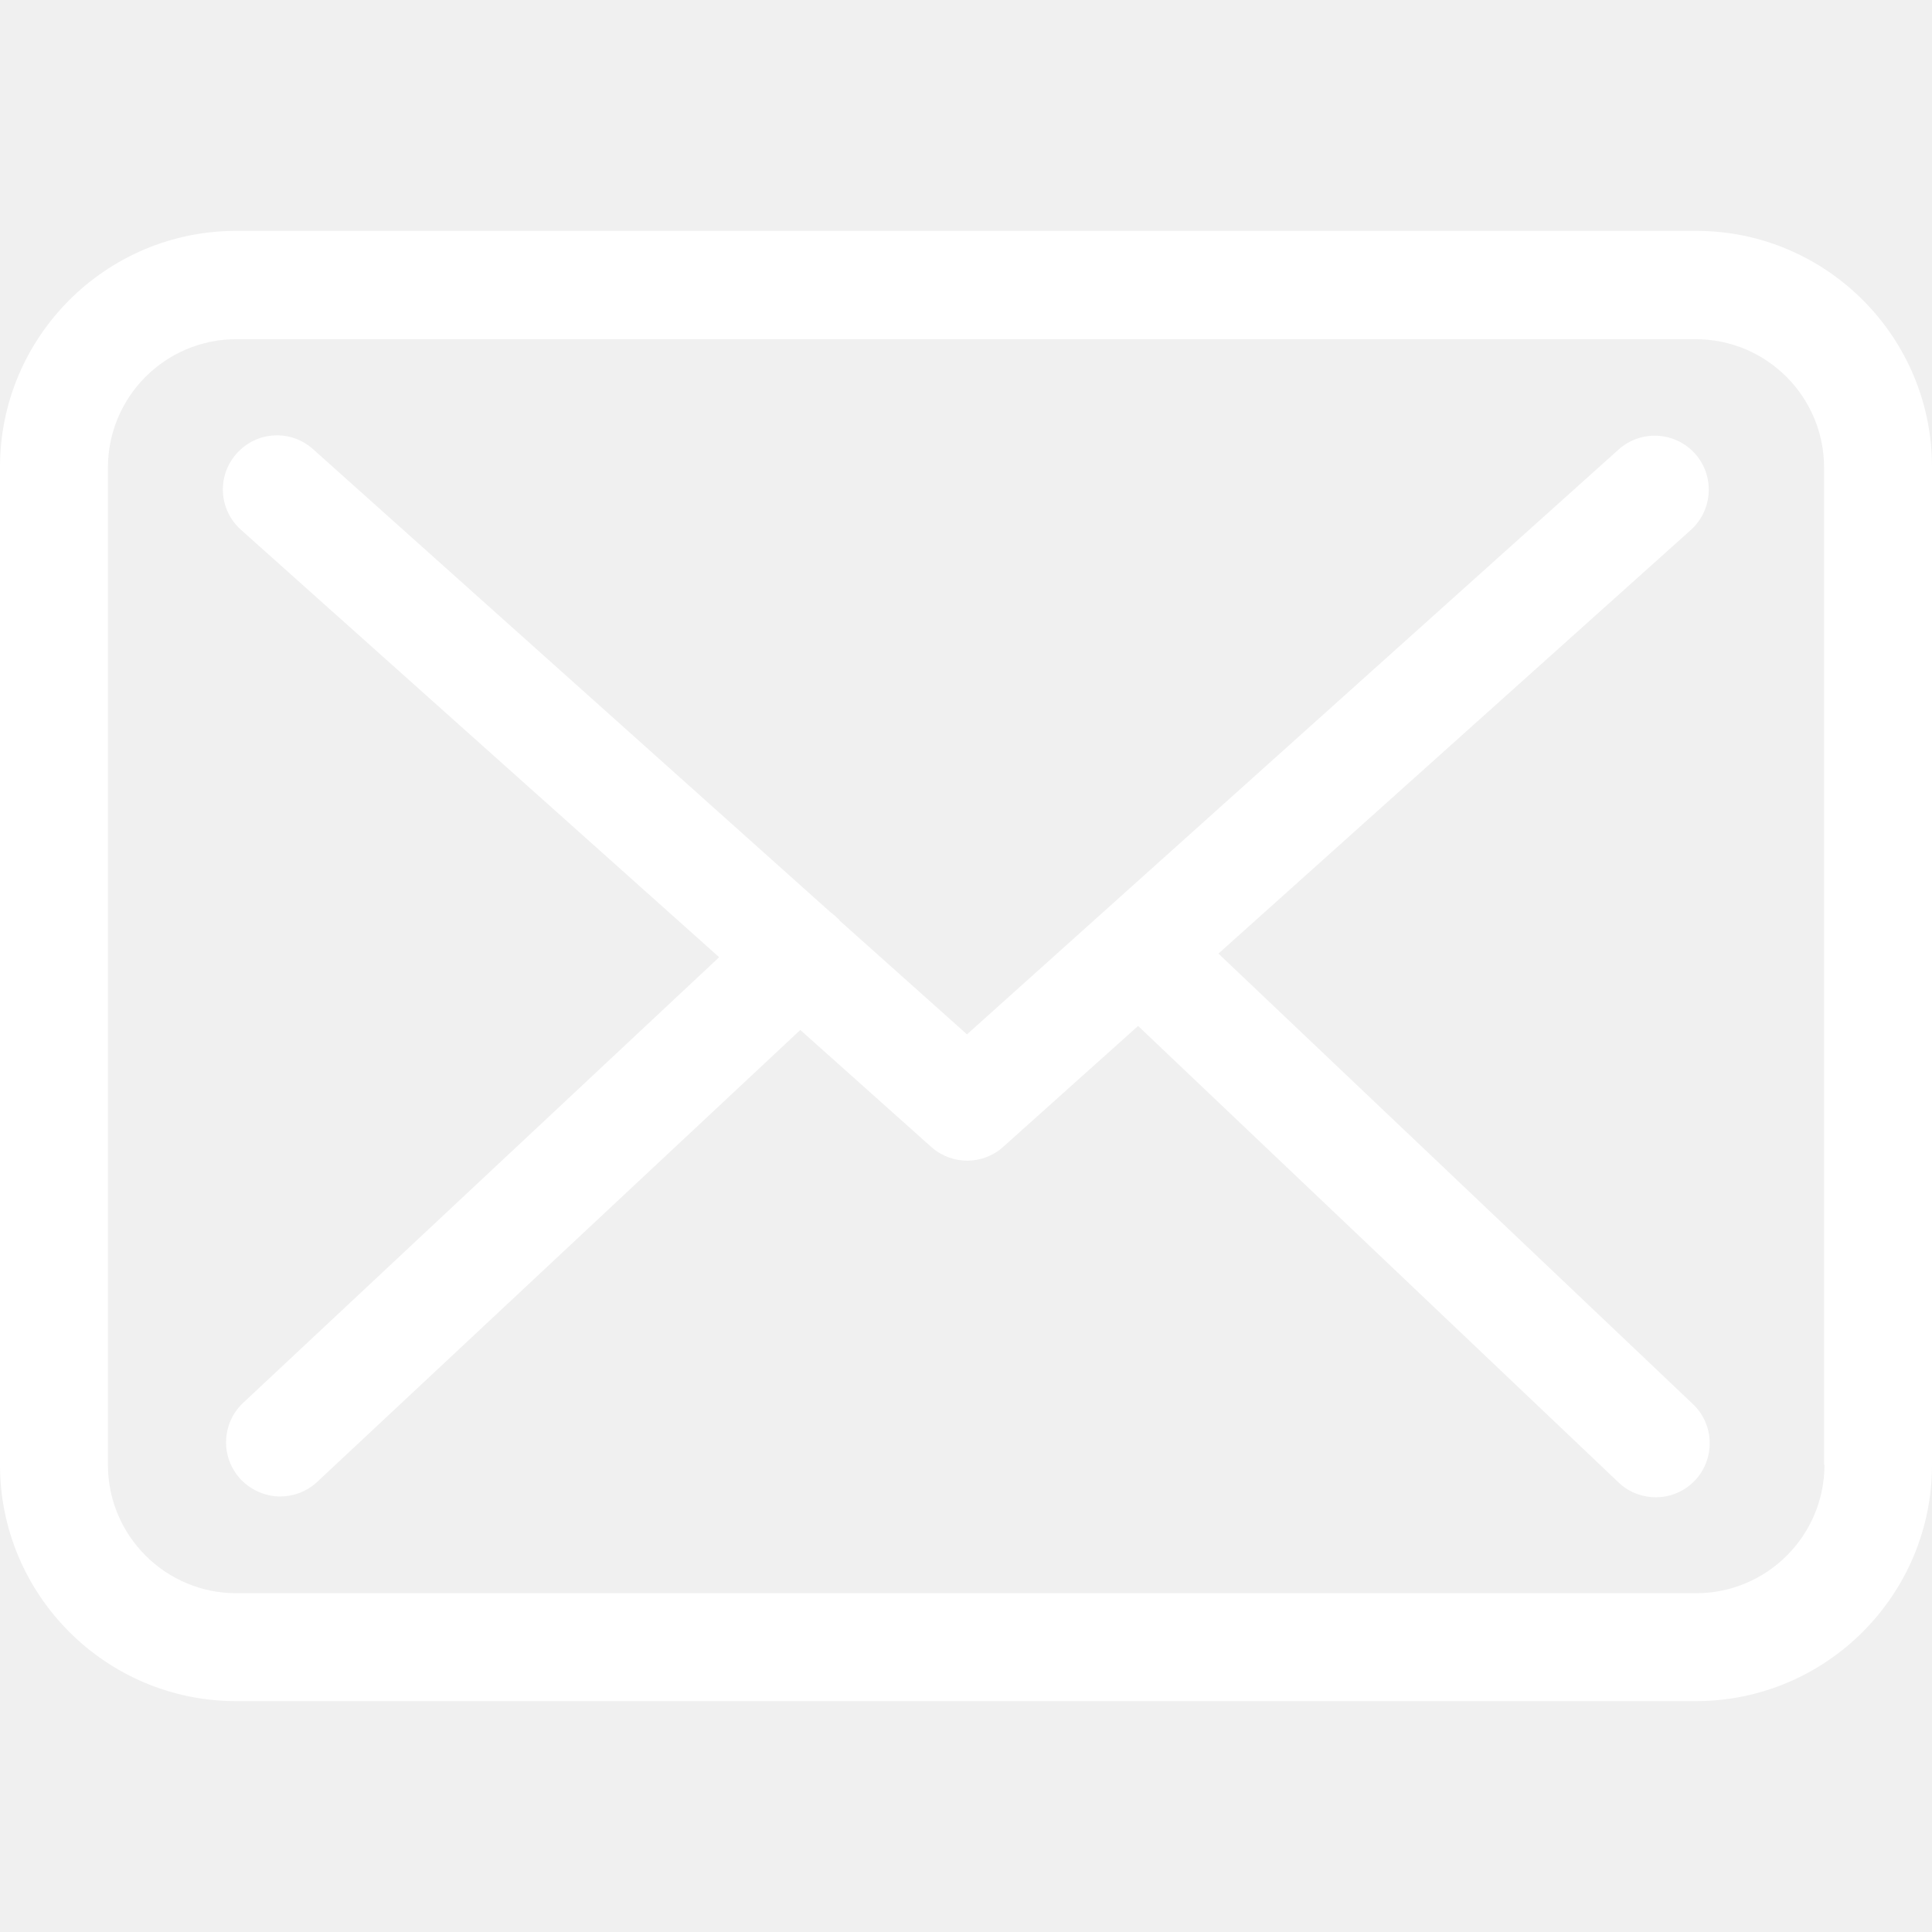
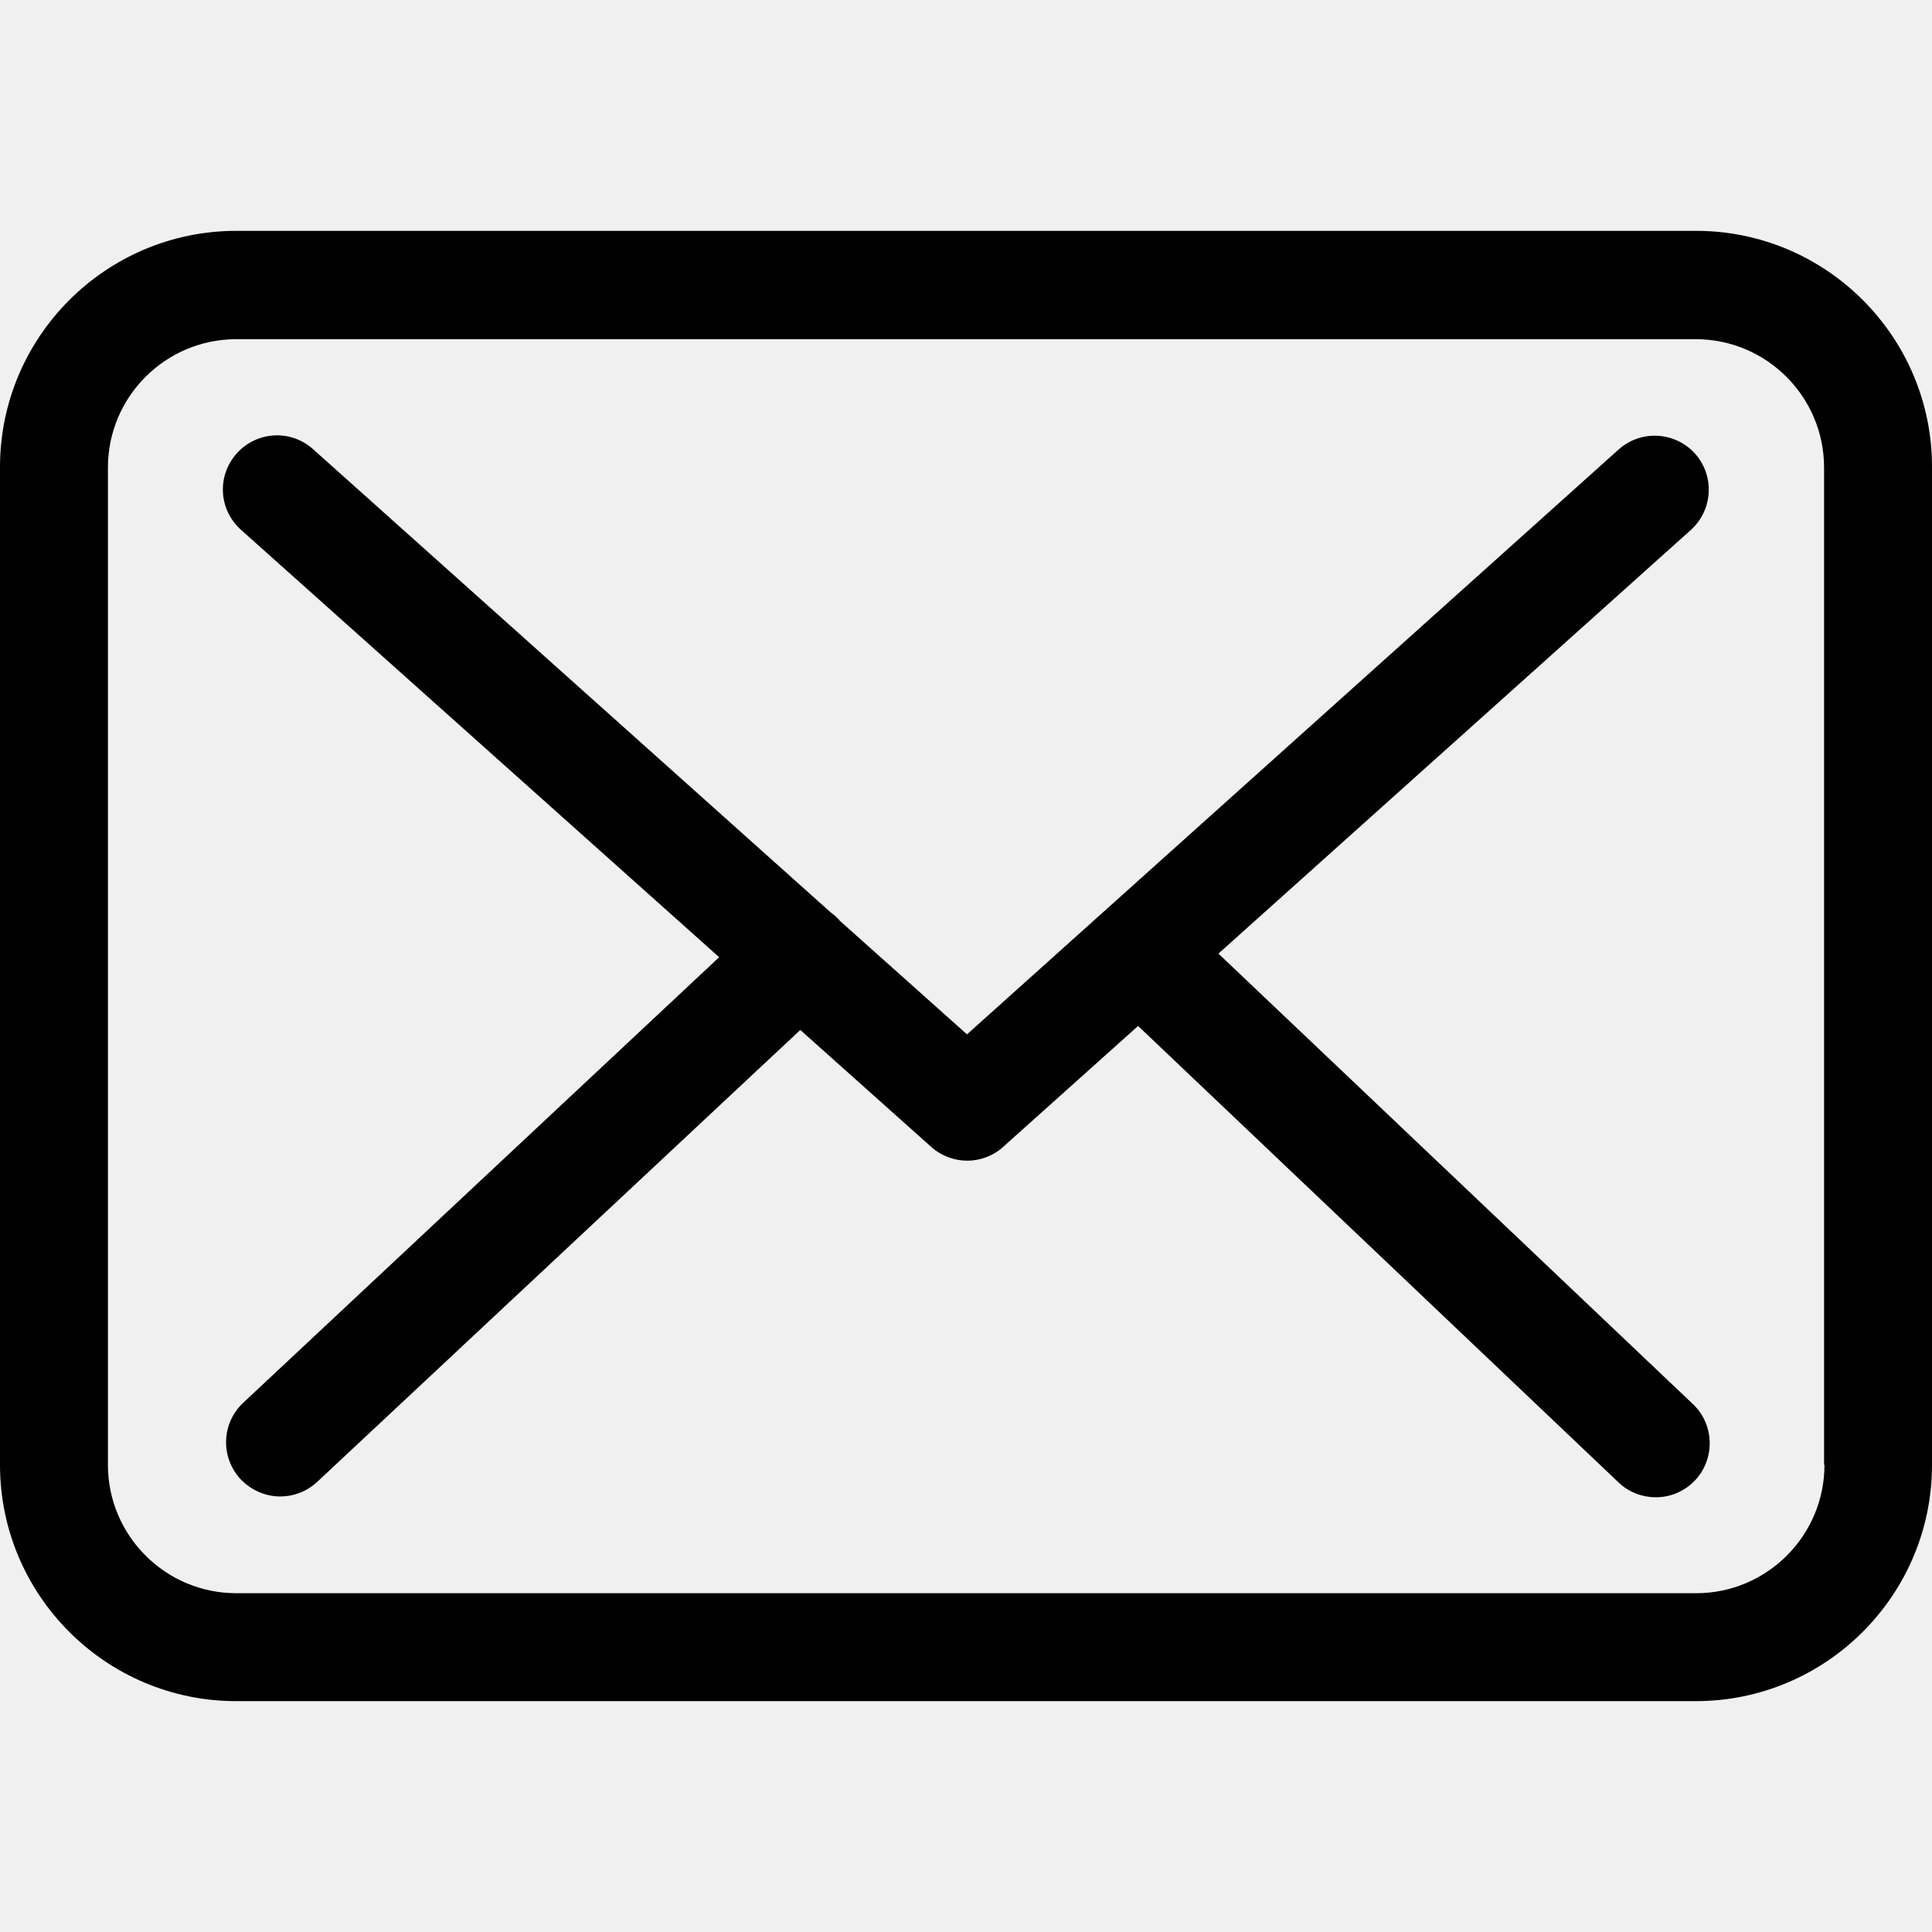
- <svg xmlns="http://www.w3.org/2000/svg" version="1.1" id="Capa_1" fill="white" x="0px" y="0px" viewBox="0 0 483.3 483.3" style="enable-background:new 0 0 483.3 483.3;" xml:space="preserve">
+ <svg xmlns="http://www.w3.org/2000/svg" version="1.1" id="Capa_1" fill="black" x="0px" y="0px" viewBox="0 0 483.3 483.3" style="enable-background:new 0 0 483.3 483.3;" xml:space="preserve">
  <g>
    <g>
      <path d="M424.3,57.75H59.1c-32.6,0-59.1,26.5-59.1,59.1v249.6c0,32.6,26.5,59.1,59.1,59.1h365.1c32.6,0,59.1-26.5,59.1-59.1    v-249.5C483.4,84.35,456.9,57.75,424.3,57.75z M456.4,366.45c0,17.7-14.4,32.1-32.1,32.1H59.1c-17.7,0-32.1-14.4-32.1-32.1v-249.5    c0-17.7,14.4-32.1,32.1-32.1h365.1c17.7,0,32.1,14.4,32.1,32.1v249.5H456.4z" />
      <path d="M304.8,238.55l118.2-106c5.5-5,6-13.5,1-19.1c-5-5.5-13.5-6-19.1-1l-163,146.3l-31.8-28.4c-0.1-0.1-0.2-0.2-0.2-0.3    c-0.7-0.7-1.4-1.3-2.2-1.9L78.3,112.35c-5.6-5-14.1-4.5-19.1,1.1c-5,5.6-4.5,14.1,1.1,19.1l119.6,106.9L60.8,350.95    c-5.4,5.1-5.7,13.6-0.6,19.1c2.7,2.8,6.3,4.3,9.9,4.3c3.3,0,6.6-1.2,9.2-3.6l120.9-113.1l32.8,29.3c2.6,2.3,5.8,3.4,9,3.4    c3.2,0,6.5-1.2,9-3.5l33.7-30.2l120.2,114.2c2.6,2.5,6,3.7,9.3,3.7c3.6,0,7.1-1.4,9.8-4.2c5.1-5.4,4.9-14-0.5-19.1L304.8,238.55z" />
    </g>
  </g>
  <g>
</g>
  <g>
</g>
  <g>
</g>
  <g>
</g>
  <g>
</g>
  <g>
</g>
  <g>
</g>
  <g>
</g>
  <g>
</g>
  <g>
</g>
  <g>
</g>
  <g>
</g>
  <g>
</g>
  <g>
</g>
  <g>
</g>
</svg>
